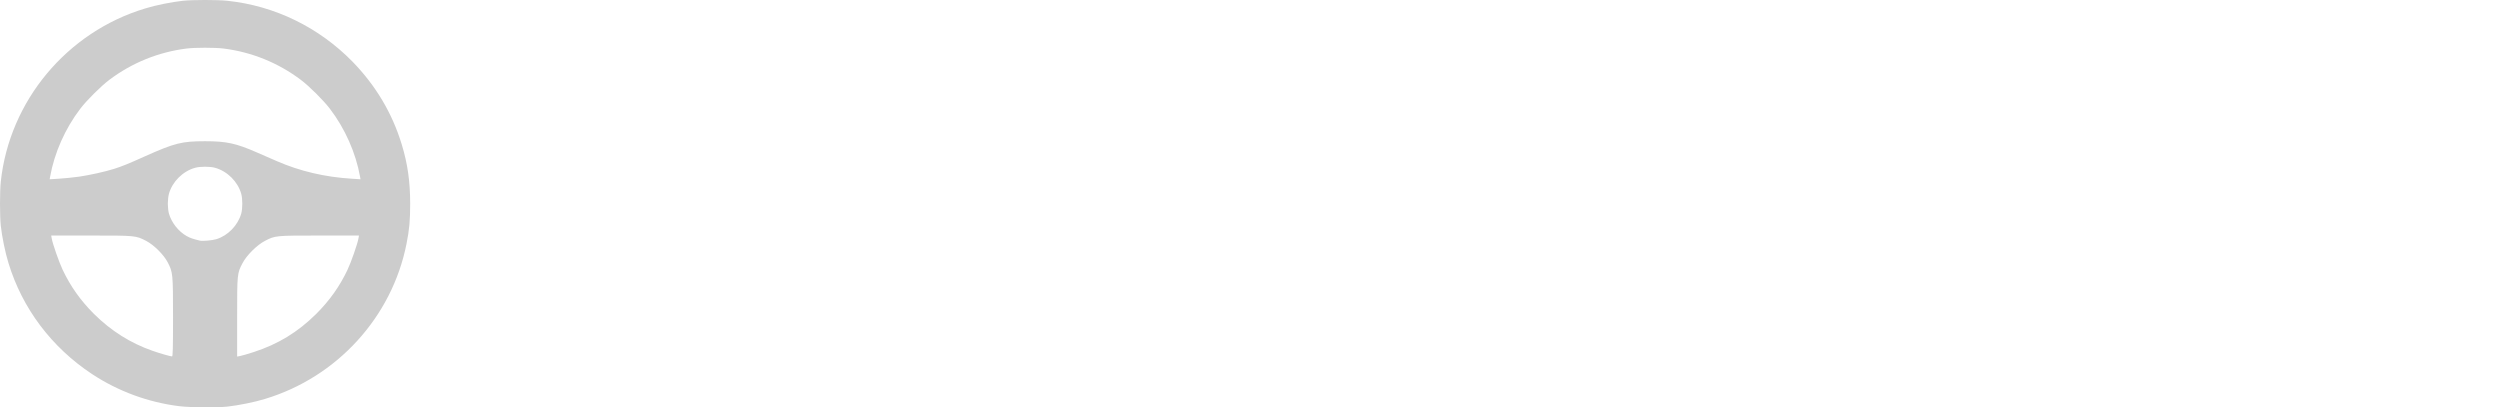
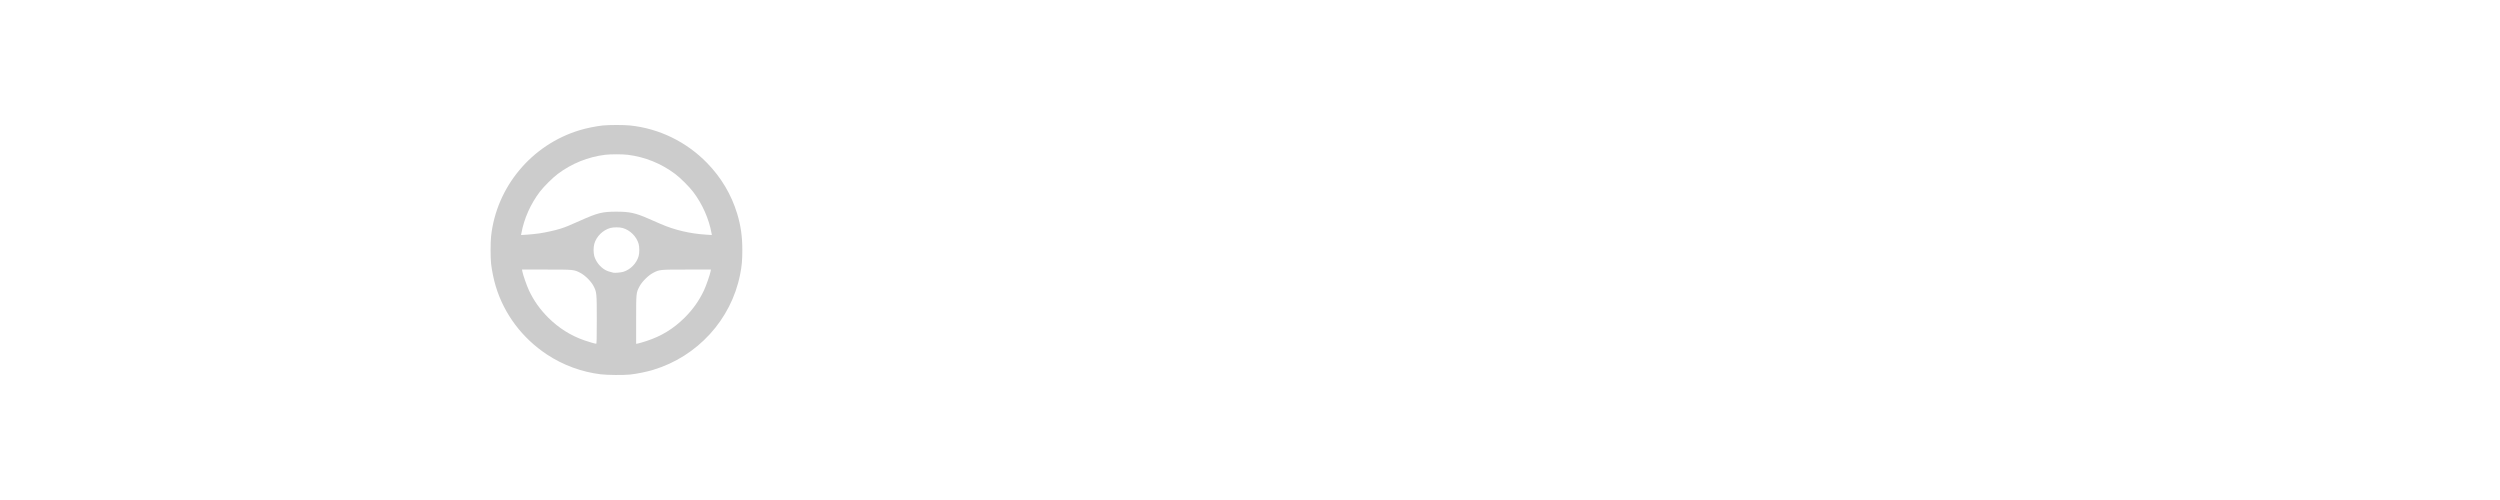
- <svg xmlns="http://www.w3.org/2000/svg">
-   <path d="M 18.942 42.881 C 15.653 42.479 12.466 41.303 9.717 39.489 C 5.454 36.674 2.351 32.557 0.896 27.772 C 0.548 26.659 0.21 24.972 0.084 23.839 C -0.028 22.787 -0.028 20.218 0.084 19.169 C 0.998 10.651 7.062 3.375 15.341 0.888 C 16.458 0.542 18.156 0.207 19.299 0.082 C 20.355 -0.028 22.942 -0.028 23.999 0.082 C 29.007 0.611 33.651 2.871 37.221 6.516 C 39.665 9.03 41.399 11.934 42.406 15.234 C 43.032 17.277 43.3 19.169 43.3 21.504 C 43.3 23.258 43.218 24.223 42.912 25.746 C 41.38 33.475 35.58 39.826 27.959 42.118 C 26.842 42.462 25.142 42.799 23.999 42.924 C 22.893 43.043 20.035 43.017 18.942 42.881 Z M 18.266 33.498 C 18.266 28.879 18.251 28.745 17.701 27.687 C 17.279 26.879 16.237 25.847 15.423 25.426 C 14.334 24.865 14.308 24.865 9.615 24.865 L 5.404 24.865 L 5.462 25.183 C 5.564 25.761 6.231 27.67 6.612 28.475 C 7.443 30.23 8.498 31.719 9.929 33.148 C 11.739 34.934 13.767 36.22 16.112 37.036 C 16.863 37.304 17.963 37.616 18.164 37.625 C 18.242 37.633 18.266 36.75 18.266 33.498 Z M 26.766 37.171 C 29.364 36.33 31.436 35.062 33.371 33.148 C 34.802 31.719 35.859 30.23 36.688 28.475 C 37.069 27.67 37.736 25.761 37.838 25.183 L 37.896 24.865 L 33.726 24.865 C 29.076 24.865 29.05 24.865 27.959 25.436 C 27.14 25.853 26.032 26.956 25.608 27.772 C 25.034 28.853 25.034 28.879 25.034 33.498 L 25.034 37.641 L 25.354 37.581 C 25.523 37.555 26.166 37.362 26.766 37.171 Z M 22.834 25.251 C 24.062 24.873 25.107 23.796 25.465 22.553 C 25.616 22.016 25.616 20.99 25.465 20.453 C 25.099 19.169 23.999 18.077 22.709 17.714 C 22.165 17.563 21.135 17.563 20.593 17.714 C 19.299 18.077 18.199 19.169 17.835 20.453 C 17.768 20.689 17.716 21.16 17.716 21.504 C 17.716 21.848 17.768 22.326 17.835 22.553 C 18.115 23.51 18.842 24.437 19.712 24.923 C 20.111 25.14 20.364 25.223 21.1 25.402 C 21.379 25.469 22.429 25.376 22.834 25.251 Z M 8.372 18.646 C 9.496 18.479 11.054 18.135 12.05 17.825 C 12.897 17.555 13.581 17.277 15.35 16.48 C 18.437 15.101 19.197 14.908 21.65 14.908 C 23.91 14.908 24.915 15.127 27.14 16.101 C 27.723 16.355 28.66 16.766 29.227 17.011 C 31.654 18.069 34.302 18.69 37.11 18.864 L 38.056 18.925 L 38.007 18.64 C 37.558 16.136 36.424 13.573 34.826 11.481 C 34.157 10.6 32.629 9.079 31.739 8.415 C 29.344 6.618 26.554 5.492 23.594 5.123 C 22.674 5.012 20.626 5.012 19.704 5.123 C 16.744 5.492 13.953 6.618 11.559 8.415 C 10.673 9.079 9.143 10.6 8.474 11.481 C 6.876 13.573 5.742 16.136 5.293 18.64 L 5.244 18.925 L 6.231 18.864 C 6.783 18.832 7.746 18.733 8.372 18.646 Z" style="fill: rgb(204, 204, 204);" />
-   <path d="M 83.504 27.864 L 87.791 41.279 L 74.216 41.279 L 71.228 29.283 L 68.566 29.283 L 66.487 41.279 L 54.147 41.279 L 61.291 0.968 L 80.776 0.968 L 80.776 0.968 C 88.18 0.968 91.883 4.257 91.883 10.836 L 91.883 10.836 L 91.883 10.836 C 91.883 13.545 91.471 16.125 90.649 18.576 L 90.649 18.576 L 90.649 18.576 C 89.133 23.219 86.752 26.316 83.504 27.864 L 83.504 27.864 Z M 74.216 11.288 L 71.748 11.288 L 70.319 19.35 L 73.177 19.35 L 73.177 19.35 C 74.649 19.35 75.76 19.193 76.511 18.877 L 76.511 18.877 L 76.511 18.877 C 77.275 18.548 77.795 17.624 78.07 16.103 L 78.07 16.103 L 78.07 16.103 C 78.358 14.57 78.503 13.631 78.503 13.287 L 78.503 13.287 L 78.503 13.287 C 78.503 12.427 78.172 11.875 77.507 11.632 L 77.507 11.632 L 77.507 11.632 C 76.829 11.401 75.732 11.288 74.216 11.288 L 74.216 11.288 Z M 104.808 34.894 L 102.275 41.279 L 89.285 41.279 L 106.366 0.968 L 125.462 0.968 L 128.32 41.279 L 115.265 41.279 L 115.005 34.894 L 104.808 34.894 Z M 114.031 13.352 L 113.381 13.352 L 108.835 24.639 L 114.031 24.639 L 114.031 13.352 Z M 160.535 29.734 L 160.535 29.734 L 159.495 40.57 L 159.495 40.57 C 156.724 41.688 153.217 42.247 148.974 42.247 L 148.974 42.247 L 148.974 42.247 C 143.518 42.247 139.606 41.194 137.239 39.086 L 137.239 39.086 L 137.239 39.086 C 134.886 36.979 133.71 33.733 133.71 29.348 L 133.71 29.348 L 133.71 29.348 C 133.71 27.498 134.013 24.768 134.62 21.156 L 134.62 21.156 L 134.62 21.156 C 135.919 13.76 138.155 8.385 141.331 5.031 L 141.331 5.031 L 141.331 5.031 C 144.52 1.677 149.558 0 156.443 0 L 156.443 0 L 156.443 0 C 158.045 0 159.879 0.166 161.942 0.495 L 161.942 0.495 L 161.942 0.495 C 163.992 0.81 165.493 1.205 166.445 1.677 L 166.445 1.677 L 162.808 11.545 L 162.808 11.545 C 160.253 10.943 157.865 10.642 155.642 10.642 L 155.642 10.642 L 155.642 10.642 C 153.405 10.642 151.81 10.858 150.857 11.288 L 150.857 11.288 L 150.857 11.288 C 149.905 11.718 149.32 12.578 149.103 13.868 L 149.103 13.868 L 146.116 30.766 L 146.116 30.766 C 147.675 31.11 149.277 31.282 150.922 31.282 L 150.922 31.282 L 150.922 31.282 C 154.429 31.282 157.634 30.766 160.535 29.734 Z M 176.902 41.279 L 164.562 41.279 L 171.706 0.968 L 184.047 0.968 L 176.902 41.279 Z M 218.86 41.279 L 207.234 41.279 L 200.609 26.96 L 200.609 26.96 C 200.436 26.659 200.349 26.236 200.349 25.692 L 200.349 25.692 L 200.349 25.692 C 200.349 25.161 200.392 24.553 200.479 23.865 L 200.479 23.865 L 199.959 23.865 L 196.907 41.279 L 184.566 41.279 L 191.711 0.968 L 203.337 0.968 L 209.962 15.286 L 209.962 15.286 C 210.092 15.588 210.156 16.011 210.156 16.555 L 210.156 16.555 L 210.156 16.555 C 210.156 17.086 210.113 17.694 210.027 18.382 L 210.027 18.382 L 210.546 18.382 L 213.664 0.968 L 226.004 0.968 L 218.86 41.279 Z M 249.191 29.411 L 249.191 29.411 L 249.516 27.67 L 246.399 27.67 L 248.152 17.801 L 263.026 17.801 L 259.194 39.345 L 259.194 39.345 C 253.911 41.279 248.607 42.247 243.281 42.247 L 243.281 42.247 L 243.281 42.247 C 237.955 42.247 234.108 41.194 231.742 39.086 L 231.742 39.086 L 231.742 39.086 C 229.388 36.979 228.213 33.733 228.213 29.348 L 228.213 29.348 L 228.213 29.348 C 228.213 27.498 228.516 24.768 229.122 21.156 L 229.122 21.156 L 229.122 21.156 C 230.421 13.674 232.716 8.278 236.007 4.966 L 236.007 4.966 L 236.007 4.966 C 239.297 1.655 244.753 0 252.374 0 L 252.374 0 L 252.374 0 C 253.976 0 256.018 0.172 258.501 0.516 L 258.501 0.516 L 258.501 0.516 C 260.997 0.86 262.831 1.247 264 1.677 L 264 1.677 L 260.428 11.545 L 260.428 11.545 C 257.18 10.943 254.199 10.642 251.486 10.642 L 251.486 10.642 L 251.486 10.642 C 248.787 10.642 246.853 10.858 245.684 11.288 L 245.684 11.288 L 245.684 11.288 C 244.515 11.718 243.822 12.578 243.606 13.868 L 243.606 13.868 L 240.423 32.12 L 244.515 32.12 L 244.515 32.12 C 245.987 32.12 247.076 31.963 247.784 31.647 L 247.784 31.647 L 247.784 31.647 C 248.505 31.319 248.975 30.573 249.191 29.411 Z" style="white-space: pre; fill: rgb(255, 255, 255);" />
+ <svg xmlns="http://www.w3.org/2000/svg" viewBox="0 0 200 40">
+   <path d="M 48.057 29.944 C 46.527 29.757 45.045 29.21 43.766 28.367 C 41.784 27.057 40.34 25.142 39.664 22.917 C 39.502 22.399 39.345 21.615 39.286 21.088 C 39.234 20.598 39.234 19.403 39.286 18.915 C 39.711 14.954 42.532 11.569 46.382 10.413 C 46.902 10.252 47.692 10.096 48.223 10.038 C 48.714 9.987 49.918 9.987 50.409 10.038 C 52.739 10.284 54.898 11.335 56.559 13.03 C 57.696 14.2 58.502 15.55 58.971 17.085 C 59.262 18.035 59.386 18.915 59.386 20.002 C 59.386 20.817 59.348 21.266 59.206 21.975 C 58.493 25.569 55.796 28.523 52.251 29.589 C 51.732 29.749 50.941 29.906 50.409 29.964 C 49.895 30.02 48.566 30.007 48.057 29.944 Z M 47.743 25.58 C 47.743 23.432 47.736 23.369 47.48 22.877 C 47.284 22.501 46.799 22.021 46.42 21.826 C 45.914 21.565 45.902 21.565 43.719 21.565 L 41.76 21.565 L 41.787 21.713 C 41.835 21.981 42.145 22.869 42.322 23.244 C 42.709 24.06 43.2 24.753 43.865 25.417 C 44.707 26.248 45.65 26.846 46.741 27.226 C 47.09 27.35 47.602 27.495 47.695 27.5 C 47.732 27.503 47.743 27.093 47.743 25.58 Z M 51.696 27.288 C 52.905 26.897 53.868 26.308 54.768 25.417 C 55.434 24.753 55.925 24.06 56.311 23.244 C 56.488 22.869 56.798 21.981 56.846 21.713 L 56.873 21.565 L 54.933 21.565 C 52.771 21.565 52.759 21.565 52.251 21.83 C 51.87 22.024 51.355 22.537 51.158 22.917 C 50.891 23.42 50.891 23.432 50.891 25.58 L 50.891 27.507 L 51.039 27.479 C 51.118 27.467 51.417 27.377 51.696 27.288 Z M 49.867 21.744 C 50.439 21.568 50.925 21.068 51.091 20.489 C 51.161 20.24 51.161 19.762 51.091 19.513 C 50.921 18.915 50.409 18.408 49.809 18.239 C 49.556 18.169 49.077 18.169 48.825 18.239 C 48.223 18.408 47.712 18.915 47.542 19.513 C 47.511 19.622 47.487 19.842 47.487 20.002 C 47.487 20.162 47.511 20.384 47.542 20.489 C 47.673 20.935 48.011 21.366 48.415 21.592 C 48.601 21.693 48.719 21.731 49.061 21.815 C 49.191 21.846 49.679 21.802 49.867 21.744 Z M 43.141 18.672 C 43.664 18.595 44.388 18.435 44.852 18.29 C 45.246 18.165 45.564 18.035 46.386 17.665 C 47.822 17.023 48.176 16.934 49.317 16.934 C 50.368 16.934 50.835 17.035 51.87 17.489 C 52.141 17.607 52.577 17.798 52.841 17.912 C 53.97 18.404 55.201 18.693 56.507 18.774 L 56.947 18.802 L 56.925 18.669 C 56.716 17.505 56.188 16.313 55.445 15.34 C 55.134 14.93 54.423 14.222 54.009 13.914 C 52.895 13.078 51.598 12.554 50.221 12.383 C 49.793 12.331 48.84 12.331 48.412 12.383 C 47.035 12.554 45.737 13.078 44.623 13.914 C 44.211 14.222 43.5 14.93 43.188 15.34 C 42.445 16.313 41.918 17.505 41.709 18.669 L 41.686 18.802 L 42.145 18.774 C 42.402 18.759 42.85 18.713 43.141 18.672 Z" style="fill: rgb(204, 204, 204);" />
+   <path d="M 77.014 22.927 L 79.003 29.151 L 72.705 29.151 L 71.319 23.586 L 70.084 23.586 L 69.119 29.151 L 63.394 29.151 L 66.708 10.449 L 75.748 10.449 L 75.748 10.449 C 79.183 10.449 80.901 11.975 80.901 15.027 L 80.901 15.027 L 80.901 15.027 C 80.901 16.284 80.71 17.481 80.329 18.618 L 80.329 18.618 L 80.329 18.618 C 79.625 20.772 78.521 22.209 77.014 22.927 L 77.014 22.927 Z M 72.705 15.237 L 71.56 15.237 L 70.897 18.977 L 72.223 18.977 L 72.223 18.977 C 72.906 18.977 73.421 18.904 73.77 18.758 L 73.77 18.758 L 73.77 18.758 C 74.124 18.605 74.365 18.176 74.493 17.471 L 74.493 17.471 L 74.493 17.471 C 74.626 16.76 74.694 16.324 74.694 16.164 L 74.694 16.164 L 74.694 16.164 C 74.694 15.765 74.54 15.509 74.232 15.397 L 74.232 15.397 L 74.232 15.397 C 73.917 15.289 73.408 15.237 72.705 15.237 L 72.705 15.237 Z M 86.898 26.189 L 85.722 29.151 L 79.696 29.151 L 87.62 10.449 L 96.48 10.449 L 97.806 29.151 L 91.749 29.151 L 91.628 26.189 L 86.898 26.189 Z M 91.176 16.195 L 90.875 16.195 L 88.766 21.431 L 91.176 21.431 L 91.176 16.195 Z M 112.751 23.795 L 112.751 23.795 L 112.269 28.822 L 112.269 28.822 C 110.983 29.341 109.356 29.6 107.388 29.6 L 107.388 29.6 L 107.388 29.6 C 104.857 29.6 103.042 29.111 101.944 28.133 L 101.944 28.133 L 101.944 28.133 C 100.852 27.156 100.306 25.65 100.306 23.616 L 100.306 23.616 L 100.306 23.616 C 100.306 22.757 100.447 21.491 100.728 19.815 L 100.728 19.815 L 100.728 19.815 C 101.331 16.384 102.369 13.89 103.842 12.334 L 103.842 12.334 L 103.842 12.334 C 105.321 10.778 107.659 10 110.853 10 L 110.853 10 L 110.853 10 C 111.596 10 112.447 10.077 113.404 10.23 L 113.404 10.23 L 113.404 10.23 C 114.355 10.376 115.052 10.559 115.493 10.778 L 115.493 10.778 L 113.806 15.356 L 113.806 15.356 C 112.621 15.077 111.513 14.937 110.481 14.937 L 110.481 14.937 L 110.481 14.937 C 109.444 14.937 108.704 15.037 108.261 15.237 L 108.261 15.237 L 108.261 15.237 C 107.82 15.436 107.548 15.835 107.448 16.434 L 107.448 16.434 L 106.062 24.274 L 106.062 24.274 C 106.785 24.433 107.528 24.513 108.292 24.513 L 108.292 24.513 L 108.292 24.513 C 109.919 24.513 111.406 24.274 112.751 23.795 Z M 120.345 29.151 L 114.62 29.151 L 117.934 10.449 L 123.66 10.449 L 120.345 29.151 Z M 139.811 29.151 L 134.417 29.151 L 131.343 22.508 L 131.343 22.508 C 131.263 22.368 131.223 22.172 131.223 21.92 L 131.223 21.92 L 131.223 21.92 C 131.223 21.673 131.243 21.391 131.283 21.072 L 131.283 21.072 L 131.042 21.072 L 129.626 29.151 L 123.9 29.151 L 127.215 10.449 L 132.609 10.449 L 135.683 17.092 L 135.683 17.092 C 135.743 17.232 135.773 17.428 135.773 17.68 L 135.773 17.68 L 135.773 17.68 C 135.773 17.927 135.753 18.209 135.713 18.528 L 135.713 18.528 L 135.953 18.528 L 137.4 10.449 L 143.125 10.449 L 139.811 29.151 Z M 153.882 23.645 L 153.882 23.645 L 154.033 22.837 L 152.587 22.837 L 153.4 18.259 L 160.301 18.259 L 158.523 28.254 L 158.523 28.254 C 156.072 29.151 153.611 29.6 151.14 29.6 L 151.14 29.6 L 151.14 29.6 C 148.67 29.6 146.885 29.111 145.787 28.133 L 145.787 28.133 L 145.787 28.133 C 144.695 27.156 144.15 25.65 144.15 23.616 L 144.15 23.616 L 144.15 23.616 C 144.15 22.757 144.29 21.491 144.572 19.815 L 144.572 19.815 L 144.572 19.815 C 145.174 16.344 146.239 13.84 147.766 12.304 L 147.766 12.304 L 147.766 12.304 C 149.292 10.768 151.823 10 155.359 10 L 155.359 10 L 155.359 10 C 156.102 10 157.05 10.08 158.202 10.239 L 158.202 10.239 L 158.202 10.239 C 159.36 10.399 160.21 10.579 160.753 10.778 L 160.753 10.778 L 159.096 15.356 L 159.096 15.356 C 157.589 15.077 156.206 14.937 154.947 14.937 L 154.947 14.937 L 154.947 14.937 C 153.695 14.937 152.798 15.037 152.255 15.237 L 152.255 15.237 L 152.255 15.237 C 151.713 15.436 151.391 15.835 151.291 16.434 L 151.291 16.434 L 149.815 24.902 L 151.713 24.902 L 151.713 24.902 C 152.396 24.902 152.901 24.829 153.23 24.682 L 153.23 24.682 L 153.23 24.682 C 153.564 24.53 153.782 24.184 153.882 23.645 Z" style="white-space: pre; fill: rgb(255, 255, 255);" />
</svg>
